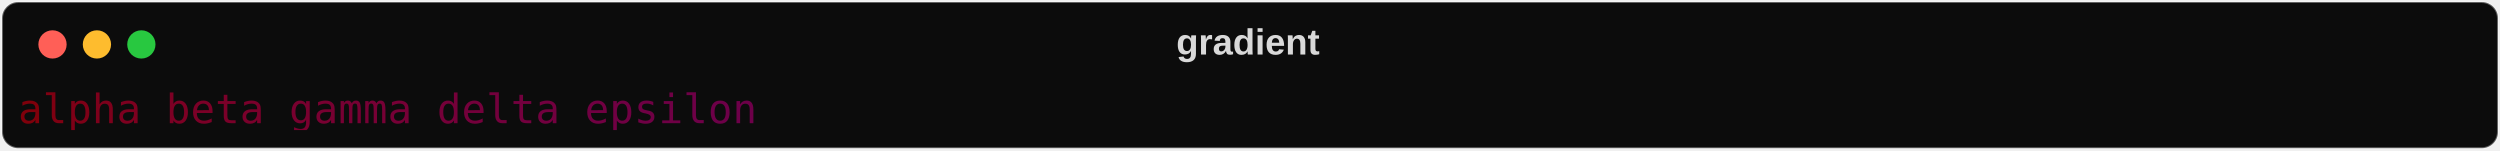
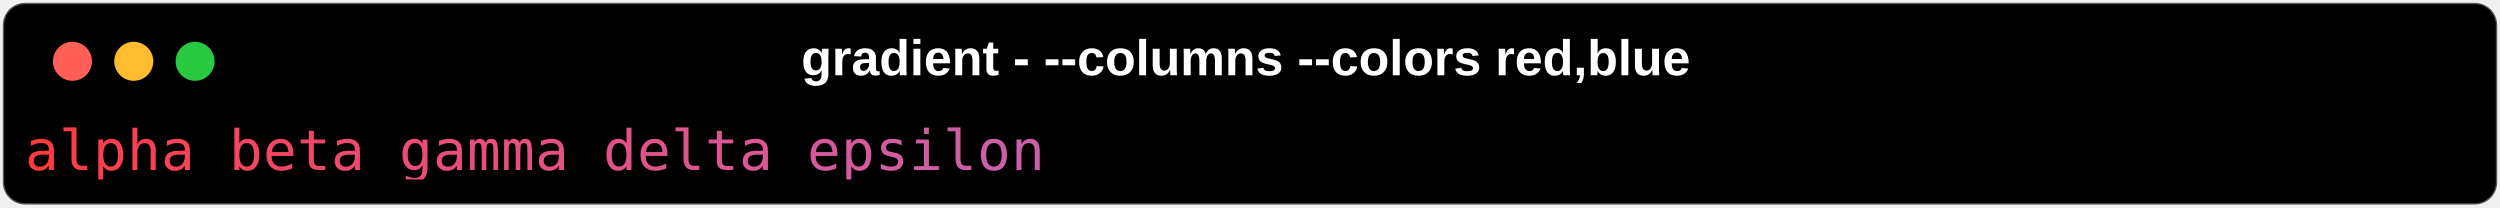
- <svg xmlns="http://www.w3.org/2000/svg" class="rich-terminal" viewBox="0 0 1238 74.4">
+ <svg xmlns="http://www.w3.org/2000/svg" class="rich-terminal" viewBox="0 0 897 74.4">
  <style>

    @font-face {
        font-family: "Fira Code";
        src: local("FiraCode-Regular"),
                url("https://cdnjs.cloudflare.com/ajax/libs/firacode/6.2.0/woff2/FiraCode-Regular.woff2") format("woff2"),
                url("https://cdnjs.cloudflare.com/ajax/libs/firacode/6.2.0/woff/FiraCode-Regular.woff") format("woff");
        font-style: normal;
        font-weight: 400;
    }
    @font-face {
        font-family: "Fira Code";
        src: local("FiraCode-Bold"),
                url("https://cdnjs.cloudflare.com/ajax/libs/firacode/6.2.0/woff2/FiraCode-Bold.woff2") format("woff2"),
                url("https://cdnjs.cloudflare.com/ajax/libs/firacode/6.2.0/woff/FiraCode-Bold.woff") format("woff");
        font-style: bold;
        font-weight: 700;
    }

-     .terminal-414975714-matrix {
+     .terminal-3866846438-matrix {
        font-family: Fira Code, monospace;
        font-size: 20px;
        line-height: 24.4px;
        font-variant-east-asian: full-width;
    }

-     .terminal-414975714-title {
+     .terminal-3866846438-title {
        font-size: 18px;
        font-weight: bold;
        font-family: arial;
    }

-     .terminal-414975714-r1 { fill: #7f000b }
- .terminal-414975714-r2 { fill: #7f0012 }
- .terminal-414975714-r3 { fill: #7e0017 }
- .terminal-414975714-r4 { fill: #7d001b }
- .terminal-414975714-r5 { fill: #7d001f }
- .terminal-414975714-r6 { fill: #7c0022 }
- .terminal-414975714-r7 { fill: #7c0024 }
- .terminal-414975714-r8 { fill: #7b0027 }
- .terminal-414975714-r9 { fill: #7a0029 }
- .terminal-414975714-r10 { fill: #7a002b }
- .terminal-414975714-r11 { fill: #79002d }
- .terminal-414975714-r12 { fill: #79002f }
- .terminal-414975714-r13 { fill: #780031 }
- .terminal-414975714-r14 { fill: #770033 }
- .terminal-414975714-r15 { fill: #770035 }
- .terminal-414975714-r16 { fill: #760036 }
- .terminal-414975714-r17 { fill: #750038 }
- .terminal-414975714-r18 { fill: #750039 }
- .terminal-414975714-r19 { fill: #74003b }
- .terminal-414975714-r20 { fill: #73003c }
- .terminal-414975714-r21 { fill: #73003e }
- .terminal-414975714-r22 { fill: #72003f }
- .terminal-414975714-r23 { fill: #710040 }
- .terminal-414975714-r24 { fill: #710042 }
- .terminal-414975714-r25 { fill: #700043 }
- .terminal-414975714-r26 { fill: #6f0044 }
- .terminal-414975714-r27 { fill: #6f0045 }
- .terminal-414975714-r28 { fill: #6e0047 }
- .terminal-414975714-r29 { fill: #6d0048 }
- .terminal-414975714-r30 { fill: #6d0049 }
- .terminal-414975714-r31 { fill: #6c004a }
- .terminal-414975714-r32 { fill: #6b004b }
- .terminal-414975714-r33 { fill: #6b004c }
- .terminal-414975714-r34 { fill: #6a004d }
- .terminal-414975714-r35 { fill: #69004e }
- .terminal-414975714-r36 { fill: #68004f }
- .terminal-414975714-r37 { fill: #680050 }
- .terminal-414975714-r38 { fill: #670051 }
- .terminal-414975714-r39 { fill: #660052 }
- .terminal-414975714-r40 { fill: #650053 }
- .terminal-414975714-r41 { fill: #650054 }
- .terminal-414975714-r42 { fill: #640055 }
- .terminal-414975714-r43 { fill: #630056 }
- .terminal-414975714-r44 { fill: #620057 }
- .terminal-414975714-r45 { fill: #610058 }
- .terminal-414975714-r46 { fill: #610059 }
- .terminal-414975714-r47 { fill: #60005a }
- .terminal-414975714-r48 { fill: #5f005b }
- .terminal-414975714-r49 { fill: #5e005c }
- .terminal-414975714-r50 { fill: #5d005c }
- .terminal-414975714-r51 { fill: #5c005d }
- .terminal-414975714-r52 { fill: #5c005e }
- .terminal-414975714-r53 { fill: #5b005f }
- .terminal-414975714-r54 { fill: #5a0060 }
- .terminal-414975714-r55 { fill: #590061 }
- .terminal-414975714-r56 { fill: #580061 }
- .terminal-414975714-r57 { fill: #570062 }
- .terminal-414975714-r58 { fill: #560063 }
- .terminal-414975714-r59 { fill: #550064 }
- .terminal-414975714-r60 { fill: #540065 }
- .terminal-414975714-r61 { fill: #530065 }
- .terminal-414975714-r62 { fill: #520066 }
- .terminal-414975714-r63 { fill: #510067 }
- .terminal-414975714-r64 { fill: #500068 }
- .terminal-414975714-r65 { fill: #4f0068 }
- .terminal-414975714-r66 { fill: #4e0069 }
- .terminal-414975714-r67 { fill: #4d006a }
- .terminal-414975714-r68 { fill: #4c006b }
- .terminal-414975714-r69 { fill: #4b006b }
- .terminal-414975714-r70 { fill: #4a006c }
- .terminal-414975714-r71 { fill: #49006d }
- .terminal-414975714-r72 { fill: #48006d }
- .terminal-414975714-r73 { fill: #47006e }
- .terminal-414975714-r74 { fill: #45006f }
- .terminal-414975714-r75 { fill: #44006f }
- .terminal-414975714-r76 { fill: #430070 }
- .terminal-414975714-r77 { fill: #420071 }
- .terminal-414975714-r78 { fill: #400071 }
- .terminal-414975714-r79 { fill: #3f0072 }
- .terminal-414975714-r80 { fill: #3e0073 }
- .terminal-414975714-r81 { fill: #3c0073 }
- .terminal-414975714-r82 { fill: #3b0074 }
- .terminal-414975714-r83 { fill: #390075 }
- .terminal-414975714-r84 { fill: #380075 }
- .terminal-414975714-r85 { fill: #360076 }
- .terminal-414975714-r86 { fill: #350077 }
- .terminal-414975714-r87 { fill: #330077 }
- .terminal-414975714-r88 { fill: #310078 }
- .terminal-414975714-r89 { fill: #2f0079 }
- .terminal-414975714-r90 { fill: #2d0079 }
- .terminal-414975714-r91 { fill: #2b007a }
- .terminal-414975714-r92 { fill: #29007a }
- .terminal-414975714-r93 { fill: #27007b }
- .terminal-414975714-r94 { fill: #24007c }
- .terminal-414975714-r95 { fill: #22007c }
- .terminal-414975714-r96 { fill: #1f007d }
- .terminal-414975714-r97 { fill: #1b007d }
- .terminal-414975714-r98 { fill: #17007e }
- .terminal-414975714-r99 { fill: #12007f }
- .terminal-414975714-r100 { fill: #0b007f }
- .terminal-414975714-r101 { fill: #d9d9d9 }
+     .terminal-3866846438-r1 { fill: #fe3b3e }
+ .terminal-3866846438-r2 { fill: #fc3d46 }
+ .terminal-3866846438-r3 { fill: #fb3f4c }
+ .terminal-3866846438-r4 { fill: #f94052 }
+ .terminal-3866846438-r5 { fill: #f74257 }
+ .terminal-3866846438-r6 { fill: #f6435c }
+ .terminal-3866846438-r7 { fill: #f44561 }
+ .terminal-3866846438-r8 { fill: #f34665 }
+ .terminal-3866846438-r9 { fill: #f14869 }
+ .terminal-3866846438-r10 { fill: #ef496d }
+ .terminal-3866846438-r11 { fill: #ee4a71 }
+ .terminal-3866846438-r12 { fill: #ec4c75 }
+ .terminal-3866846438-r13 { fill: #ea4d78 }
+ .terminal-3866846438-r14 { fill: #e94e7c }
+ .terminal-3866846438-r15 { fill: #e74f7f }
+ .terminal-3866846438-r16 { fill: #e55182 }
+ .terminal-3866846438-r17 { fill: #e35285 }
+ .terminal-3866846438-r18 { fill: #e15388 }
+ .terminal-3866846438-r19 { fill: #e0548b }
+ .terminal-3866846438-r20 { fill: #de558e }
+ .terminal-3866846438-r21 { fill: #dc5691 }
+ .terminal-3866846438-r22 { fill: #da5794 }
+ .terminal-3866846438-r23 { fill: #d85897 }
+ .terminal-3866846438-r24 { fill: #d65999 }
+ .terminal-3866846438-r25 { fill: #d55b9c }
+ .terminal-3866846438-r26 { fill: #d35c9e }
+ .terminal-3866846438-r27 { fill: #d15da1 }
+ .terminal-3866846438-r28 { fill: #cf5ea3 }
+ .terminal-3866846438-r29 { fill: #cd5fa6 }
+ .terminal-3866846438-r30 { fill: #cb60a8 }
+ .terminal-3866846438-r31 { fill: #c960aa }
+ .terminal-3866846438-r32 { fill: #c761ad }
+ .terminal-3866846438-r33 { fill: #c462af }
+ .terminal-3866846438-r34 { fill: #c263b1 }
+ .terminal-3866846438-r35 { fill: #c064b3 }
+ .terminal-3866846438-r36 { fill: #be65b5 }
+ .terminal-3866846438-r37 { fill: #bc66b8 }
+ .terminal-3866846438-r38 { fill: #ba67ba }
+ .terminal-3866846438-r39 { fill: #b768bc }
+ .terminal-3866846438-r40 { fill: #b569be }
+ .terminal-3866846438-r41 { fill: #b36ac0 }
+ .terminal-3866846438-r42 { fill: #b06ac2 }
+ .terminal-3866846438-r43 { fill: #ae6bc4 }
+ .terminal-3866846438-r44 { fill: #ab6cc6 }
+ .terminal-3866846438-r45 { fill: #a96dc8 }
+ .terminal-3866846438-r46 { fill: #a66ec9 }
+ .terminal-3866846438-r47 { fill: #a46fcb }
+ .terminal-3866846438-r48 { fill: #a16fcd }
+ .terminal-3866846438-r49 { fill: #9e70cf }
+ .terminal-3866846438-r50 { fill: #9c71d1 }
+ .terminal-3866846438-r51 { fill: #9972d3 }
+ .terminal-3866846438-r52 { fill: #9673d4 }
+ .terminal-3866846438-r53 { fill: #9373d6 }
+ .terminal-3866846438-r54 { fill: #9074d8 }
+ .terminal-3866846438-r55 { fill: #8d75da }
+ .terminal-3866846438-r56 { fill: #8a76db }
+ .terminal-3866846438-r57 { fill: #8676dd }
+ .terminal-3866846438-r58 { fill: #8377df }
+ .terminal-3866846438-r59 { fill: #8078e0 }
+ .terminal-3866846438-r60 { fill: #7c79e2 }
+ .terminal-3866846438-r61 { fill: #7879e4 }
+ .terminal-3866846438-r62 { fill: #747ae5 }
+ .terminal-3866846438-r63 { fill: #707be7 }
+ .terminal-3866846438-r64 { fill: #6c7ce8 }
+ .terminal-3866846438-r65 { fill: #687cea }
+ .terminal-3866846438-r66 { fill: #637dec }
+ .terminal-3866846438-r67 { fill: #5e7eed }
+ .terminal-3866846438-r68 { fill: #597eef }
+ .terminal-3866846438-r69 { fill: #537ff0 }
+ .terminal-3866846438-r70 { fill: #4d80f2 }
+ .terminal-3866846438-r71 { fill: #4680f3 }
+ .terminal-3866846438-r72 { fill: #3f81f5 }
+ .terminal-3866846438-r73 { fill: #ffffff }
    </style>
  <defs>
-     <clipPath id="terminal-414975714-clip-terminal">
-       <rect x="0" y="0" width="1219.0" height="23.4" />
+     <clipPath id="terminal-3866846438-clip-terminal">
+       <rect x="0" y="0" width="877.4" height="23.4" />
    </clipPath>
  </defs>
-   <rect fill="#0c0c0c" stroke="rgba(255,255,255,0.35)" stroke-width="1" x="1" y="1" width="1236" height="72.4" rx="8" />
-   <text class="terminal-414975714-title" fill="#d9d9d9" text-anchor="middle" x="618" y="27">gradient</text>
+   <rect fill="#000000" stroke="rgba(255,255,255,0.35)" stroke-width="1" x="1" y="1" width="895" height="72.4" rx="8" />
+   <text class="terminal-3866846438-title" fill="#ffffff" text-anchor="middle" x="447" y="27">gradient - --columns --colors red,blue</text>
  <g transform="translate(26,22)">
    <circle cx="0" cy="0" r="7" fill="#ff5f57" />
    <circle cx="22" cy="0" r="7" fill="#febc2e" />
    <circle cx="44" cy="0" r="7" fill="#28c840" />
  </g>
-   <g transform="translate(9, 41)" clip-path="url(#terminal-414975714-clip-terminal)">
-     <g class="terminal-414975714-matrix">
-       <text class="terminal-414975714-r1" x="0" y="20" textLength="12.2" clip-path="url(#terminal-414975714-line-0)">a</text>
-       <text class="terminal-414975714-r2" x="12.2" y="20" textLength="12.2" clip-path="url(#terminal-414975714-line-0)">l</text>
-       <text class="terminal-414975714-r3" x="24.4" y="20" textLength="12.2" clip-path="url(#terminal-414975714-line-0)">p</text>
-       <text class="terminal-414975714-r4" x="36.6" y="20" textLength="12.2" clip-path="url(#terminal-414975714-line-0)">h</text>
-       <text class="terminal-414975714-r5" x="48.8" y="20" textLength="12.2" clip-path="url(#terminal-414975714-line-0)">a</text>
-       <text class="terminal-414975714-r7" x="73.2" y="20" textLength="12.2" clip-path="url(#terminal-414975714-line-0)">b</text>
-       <text class="terminal-414975714-r8" x="85.4" y="20" textLength="12.2" clip-path="url(#terminal-414975714-line-0)">e</text>
-       <text class="terminal-414975714-r9" x="97.6" y="20" textLength="12.2" clip-path="url(#terminal-414975714-line-0)">t</text>
-       <text class="terminal-414975714-r10" x="109.8" y="20" textLength="12.2" clip-path="url(#terminal-414975714-line-0)">a</text>
-       <text class="terminal-414975714-r12" x="134.2" y="20" textLength="12.2" clip-path="url(#terminal-414975714-line-0)">g</text>
-       <text class="terminal-414975714-r13" x="146.4" y="20" textLength="12.2" clip-path="url(#terminal-414975714-line-0)">a</text>
-       <text class="terminal-414975714-r14" x="158.6" y="20" textLength="12.2" clip-path="url(#terminal-414975714-line-0)">m</text>
-       <text class="terminal-414975714-r15" x="170.8" y="20" textLength="12.2" clip-path="url(#terminal-414975714-line-0)">m</text>
-       <text class="terminal-414975714-r16" x="183" y="20" textLength="12.2" clip-path="url(#terminal-414975714-line-0)">a</text>
-       <text class="terminal-414975714-r18" x="207.4" y="20" textLength="12.2" clip-path="url(#terminal-414975714-line-0)">d</text>
-       <text class="terminal-414975714-r19" x="219.6" y="20" textLength="12.2" clip-path="url(#terminal-414975714-line-0)">e</text>
-       <text class="terminal-414975714-r20" x="231.8" y="20" textLength="12.2" clip-path="url(#terminal-414975714-line-0)">l</text>
-       <text class="terminal-414975714-r21" x="244" y="20" textLength="12.2" clip-path="url(#terminal-414975714-line-0)">t</text>
-       <text class="terminal-414975714-r22" x="256.2" y="20" textLength="12.2" clip-path="url(#terminal-414975714-line-0)">a</text>
-       <text class="terminal-414975714-r24" x="280.6" y="20" textLength="12.2" clip-path="url(#terminal-414975714-line-0)">e</text>
-       <text class="terminal-414975714-r25" x="292.8" y="20" textLength="12.2" clip-path="url(#terminal-414975714-line-0)">p</text>
-       <text class="terminal-414975714-r26" x="305" y="20" textLength="12.2" clip-path="url(#terminal-414975714-line-0)">s</text>
-       <text class="terminal-414975714-r27" x="317.2" y="20" textLength="12.2" clip-path="url(#terminal-414975714-line-0)">i</text>
-       <text class="terminal-414975714-r28" x="329.4" y="20" textLength="12.2" clip-path="url(#terminal-414975714-line-0)">l</text>
-       <text class="terminal-414975714-r29" x="341.6" y="20" textLength="12.2" clip-path="url(#terminal-414975714-line-0)">o</text>
-       <text class="terminal-414975714-r30" x="353.8" y="20" textLength="12.2" clip-path="url(#terminal-414975714-line-0)">n</text>
-       <text class="terminal-414975714-r101" x="1220" y="20" textLength="12.2" clip-path="url(#terminal-414975714-line-0)">
+   <g transform="translate(9, 41)" clip-path="url(#terminal-3866846438-clip-terminal)">
+     <g class="terminal-3866846438-matrix">
+       <text class="terminal-3866846438-r1" x="0" y="20" textLength="12.2" clip-path="url(#terminal-3866846438-line-0)">a</text>
+       <text class="terminal-3866846438-r2" x="12.2" y="20" textLength="12.2" clip-path="url(#terminal-3866846438-line-0)">l</text>
+       <text class="terminal-3866846438-r3" x="24.4" y="20" textLength="12.2" clip-path="url(#terminal-3866846438-line-0)">p</text>
+       <text class="terminal-3866846438-r4" x="36.6" y="20" textLength="12.2" clip-path="url(#terminal-3866846438-line-0)">h</text>
+       <text class="terminal-3866846438-r5" x="48.8" y="20" textLength="12.2" clip-path="url(#terminal-3866846438-line-0)">a</text>
+       <text class="terminal-3866846438-r7" x="73.2" y="20" textLength="12.2" clip-path="url(#terminal-3866846438-line-0)">b</text>
+       <text class="terminal-3866846438-r8" x="85.4" y="20" textLength="12.2" clip-path="url(#terminal-3866846438-line-0)">e</text>
+       <text class="terminal-3866846438-r9" x="97.6" y="20" textLength="12.2" clip-path="url(#terminal-3866846438-line-0)">t</text>
+       <text class="terminal-3866846438-r10" x="109.8" y="20" textLength="12.2" clip-path="url(#terminal-3866846438-line-0)">a</text>
+       <text class="terminal-3866846438-r12" x="134.2" y="20" textLength="12.2" clip-path="url(#terminal-3866846438-line-0)">g</text>
+       <text class="terminal-3866846438-r13" x="146.4" y="20" textLength="12.2" clip-path="url(#terminal-3866846438-line-0)">a</text>
+       <text class="terminal-3866846438-r14" x="158.6" y="20" textLength="12.2" clip-path="url(#terminal-3866846438-line-0)">m</text>
+       <text class="terminal-3866846438-r15" x="170.8" y="20" textLength="12.2" clip-path="url(#terminal-3866846438-line-0)">m</text>
+       <text class="terminal-3866846438-r16" x="183" y="20" textLength="12.2" clip-path="url(#terminal-3866846438-line-0)">a</text>
+       <text class="terminal-3866846438-r18" x="207.4" y="20" textLength="12.2" clip-path="url(#terminal-3866846438-line-0)">d</text>
+       <text class="terminal-3866846438-r19" x="219.6" y="20" textLength="12.2" clip-path="url(#terminal-3866846438-line-0)">e</text>
+       <text class="terminal-3866846438-r20" x="231.8" y="20" textLength="12.2" clip-path="url(#terminal-3866846438-line-0)">l</text>
+       <text class="terminal-3866846438-r21" x="244" y="20" textLength="12.2" clip-path="url(#terminal-3866846438-line-0)">t</text>
+       <text class="terminal-3866846438-r22" x="256.2" y="20" textLength="12.2" clip-path="url(#terminal-3866846438-line-0)">a</text>
+       <text class="terminal-3866846438-r24" x="280.6" y="20" textLength="12.2" clip-path="url(#terminal-3866846438-line-0)">e</text>
+       <text class="terminal-3866846438-r25" x="292.8" y="20" textLength="12.2" clip-path="url(#terminal-3866846438-line-0)">p</text>
+       <text class="terminal-3866846438-r26" x="305" y="20" textLength="12.2" clip-path="url(#terminal-3866846438-line-0)">s</text>
+       <text class="terminal-3866846438-r27" x="317.2" y="20" textLength="12.2" clip-path="url(#terminal-3866846438-line-0)">i</text>
+       <text class="terminal-3866846438-r28" x="329.4" y="20" textLength="12.2" clip-path="url(#terminal-3866846438-line-0)">l</text>
+       <text class="terminal-3866846438-r29" x="341.6" y="20" textLength="12.2" clip-path="url(#terminal-3866846438-line-0)">o</text>
+       <text class="terminal-3866846438-r30" x="353.8" y="20" textLength="12.2" clip-path="url(#terminal-3866846438-line-0)">n</text>
+       <text class="terminal-3866846438-r73" x="878.4" y="20" textLength="12.2" clip-path="url(#terminal-3866846438-line-0)">
</text>
    </g>
  </g>
</svg>
